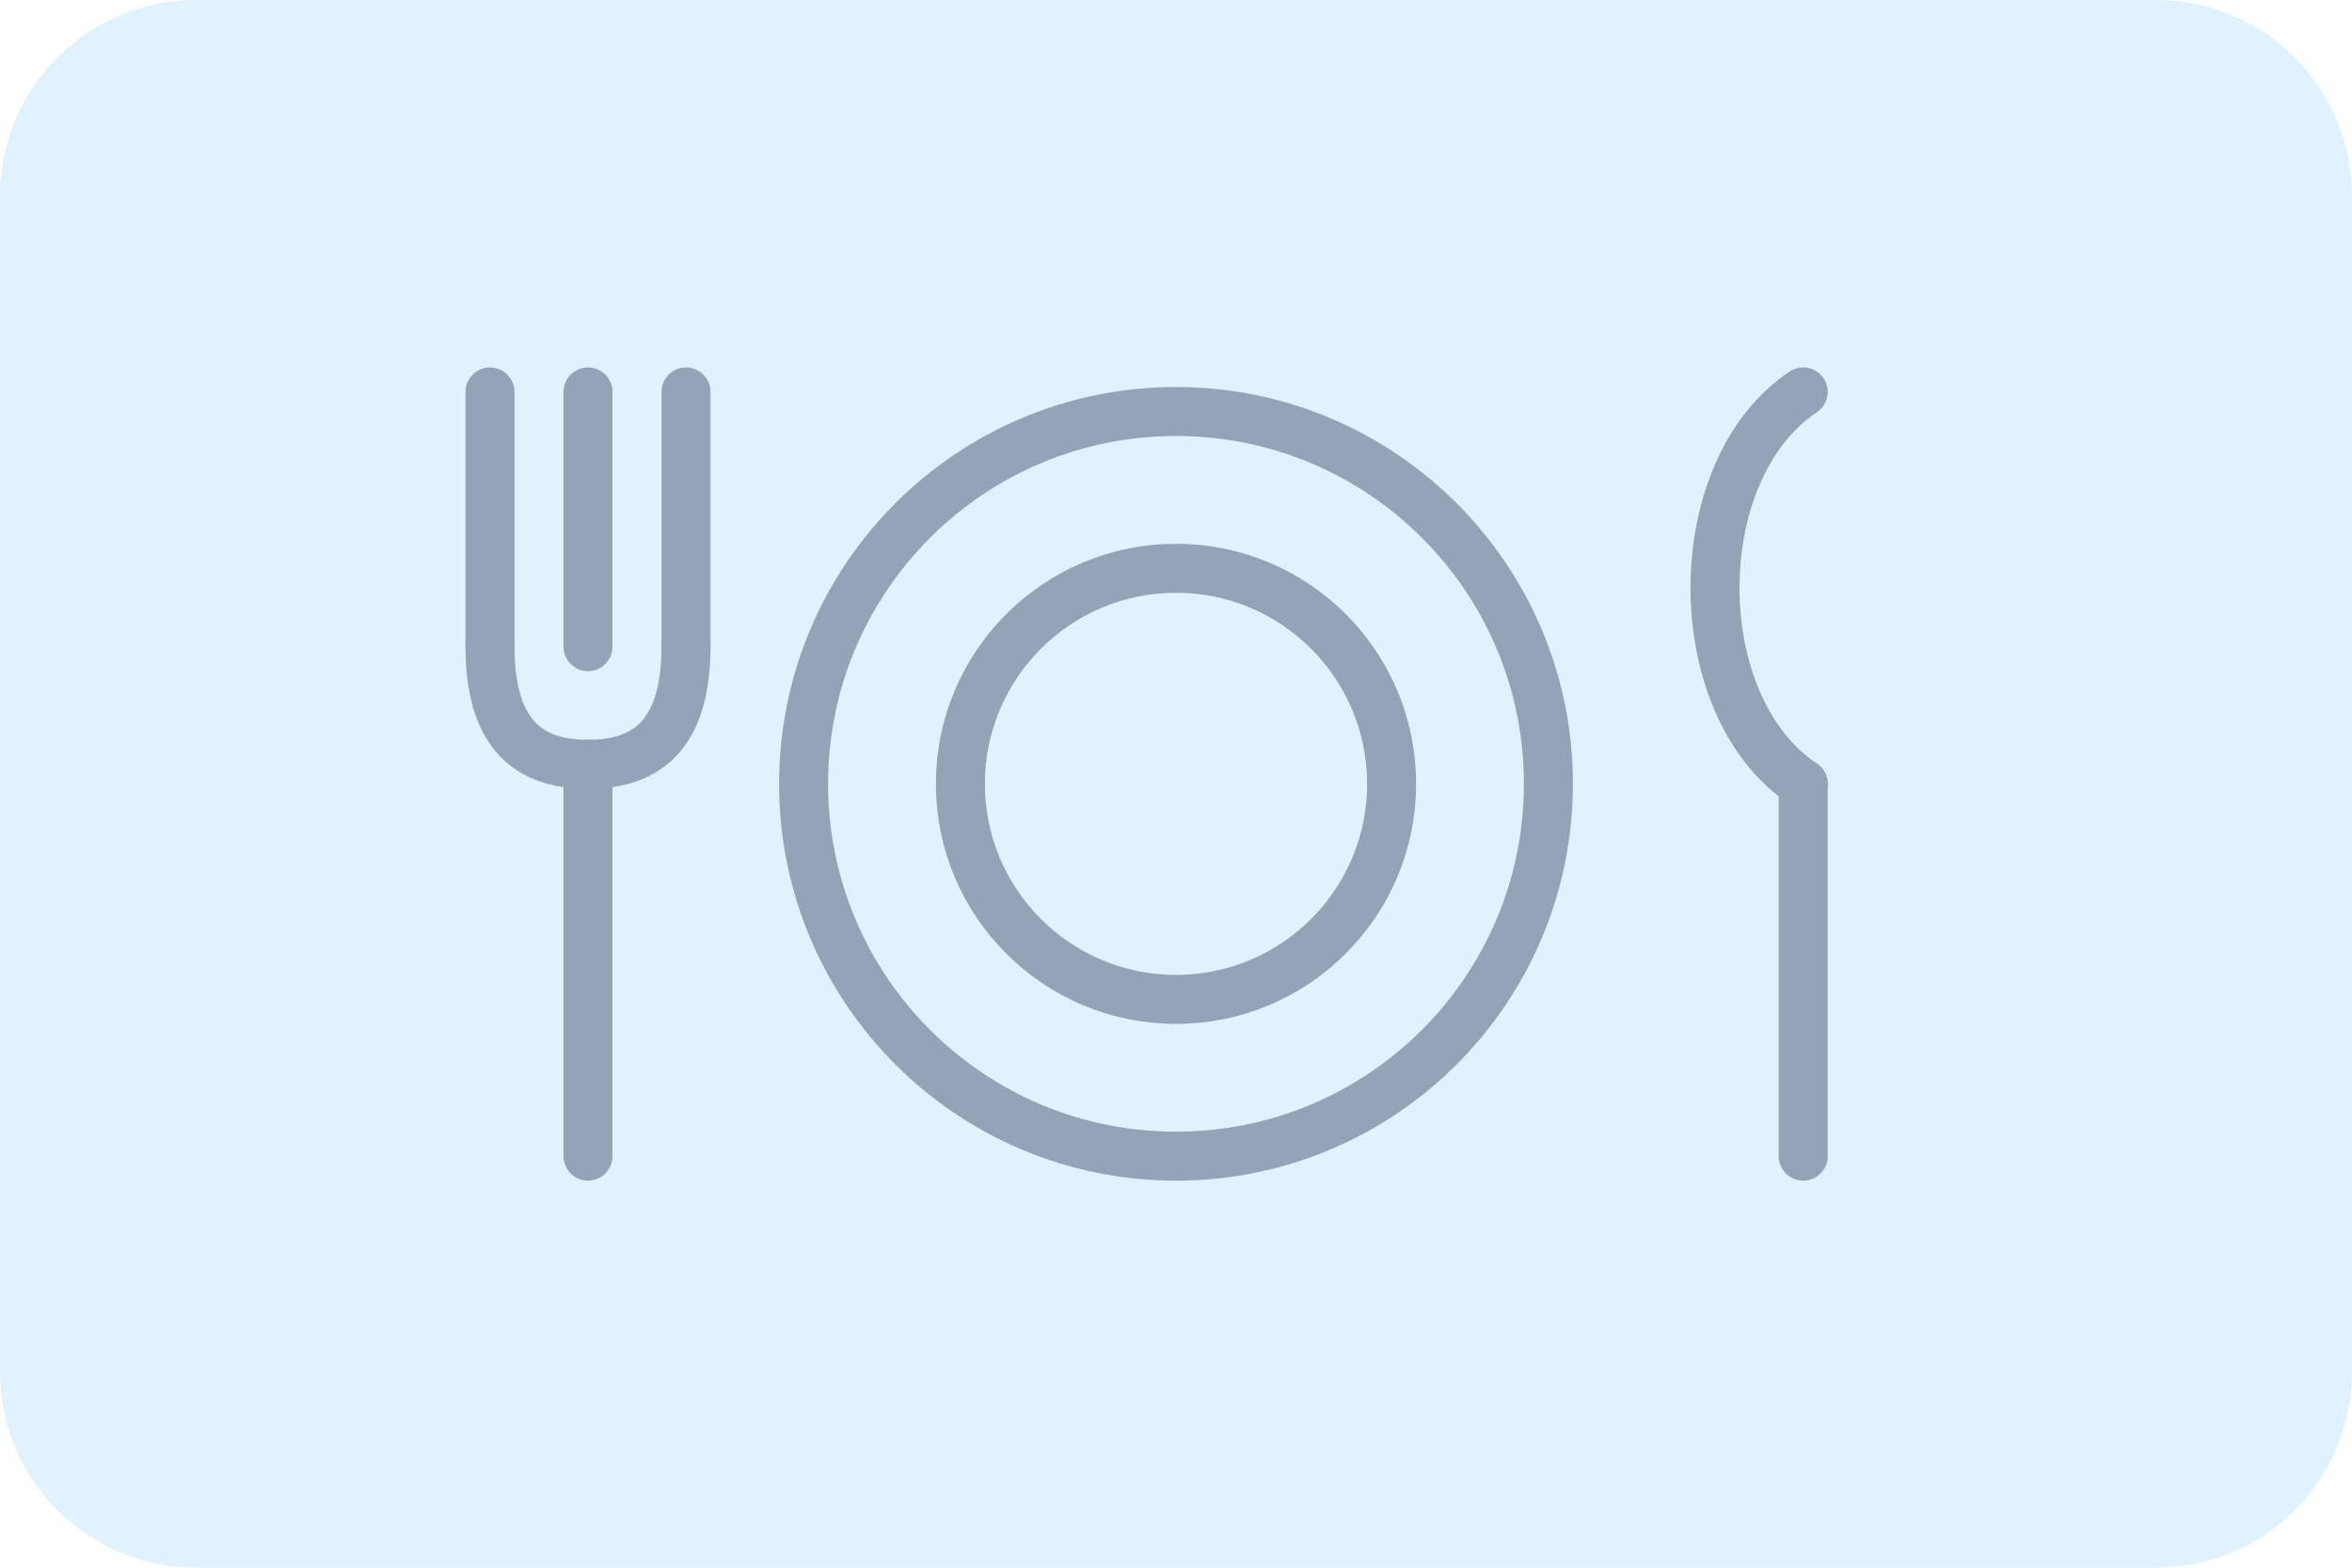
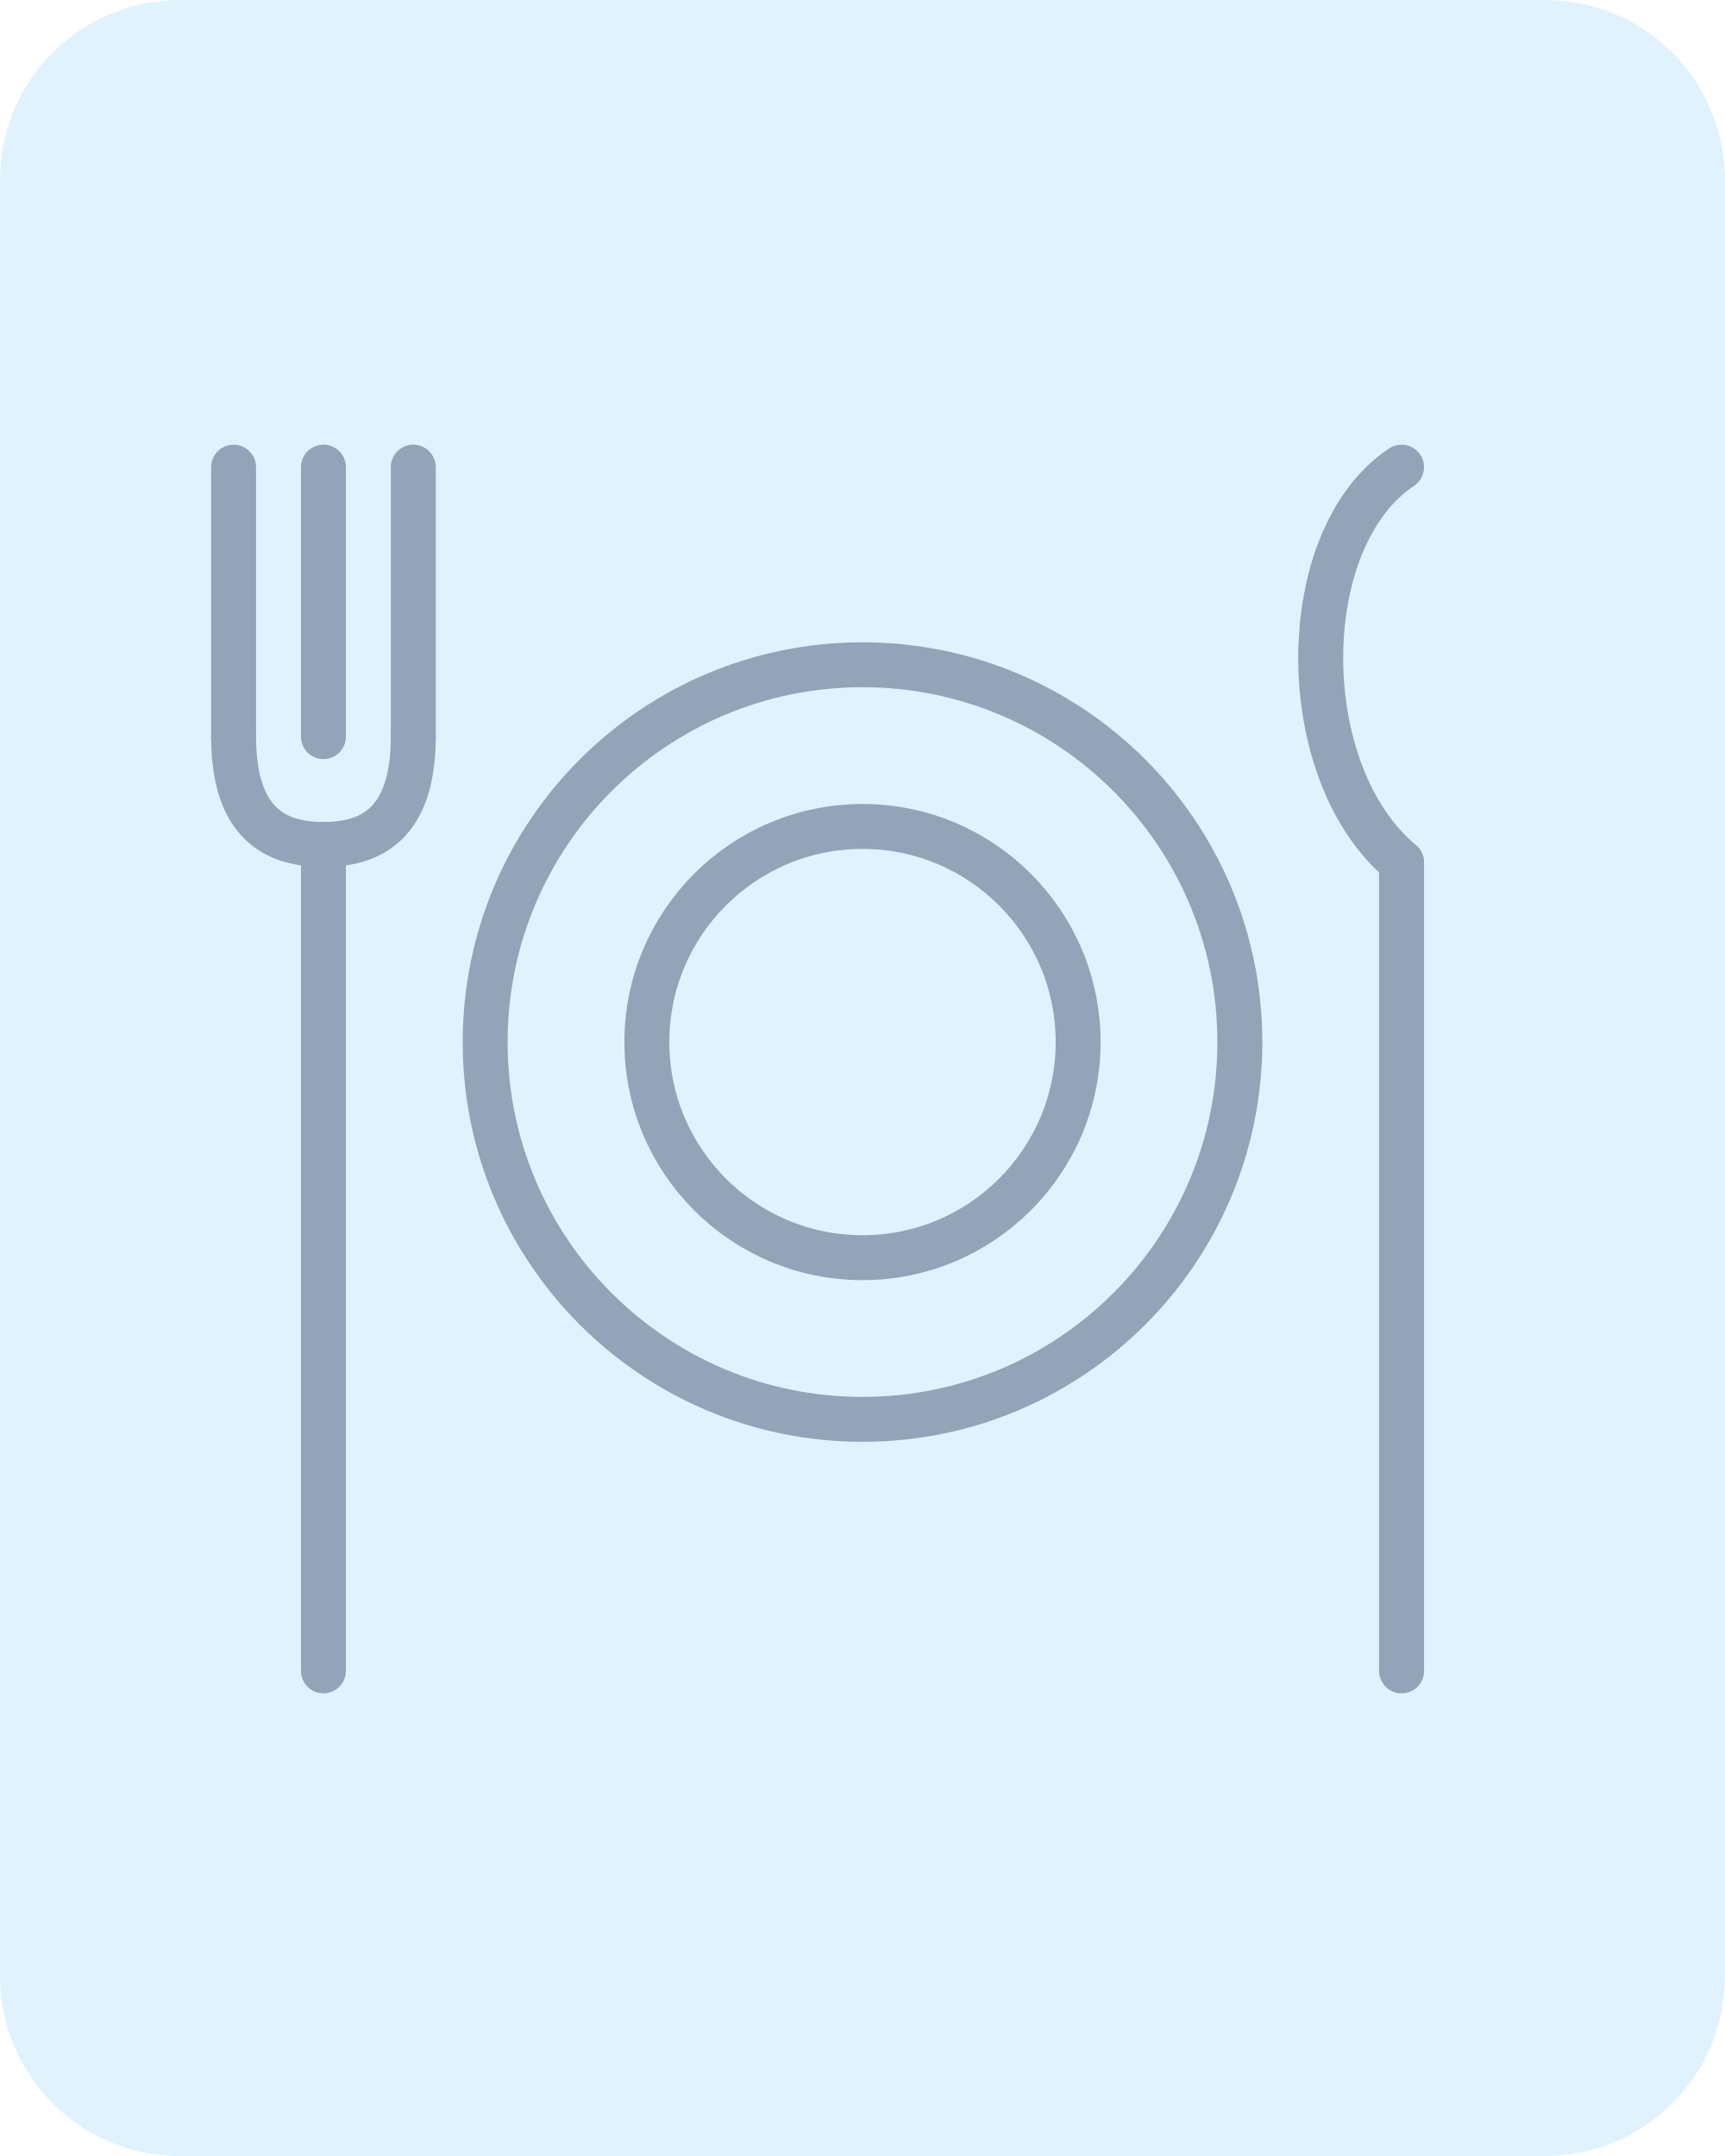
- <svg xmlns="http://www.w3.org/2000/svg" viewBox="0 0 120 80" role="img" aria-label="Photo de recette à venir">
-   <rect width="120" height="80" rx="10" fill="#e0f2fe" />
+ <svg xmlns="http://www.w3.org/2000/svg" viewBox="0 0 96 120" role="img" aria-label="Photo de recette à venir">
+   <rect width="96" height="120" rx="10" fill="#e0f2fe" />
  <g fill="none" stroke="#94a3b8" stroke-width="2.5" stroke-linecap="round" stroke-linejoin="round">
-     <circle cx="60" cy="40" r="19" />
-     <circle cx="60" cy="40" r="11" />
-     <path d="M25 20v13M30 20v13M35 20v13" />
-     <path d="M25 33c0 5 2.5 6 5 6s5-1 5-6" />
-     <path d="M30 39v20" />
-     <path d="M92 20c-6 4-6 16 0 20" />
-     <path d="M92 40v19" />
+     <circle cx="48" cy="58" r="21" />
+     <circle cx="48" cy="58" r="12" />
+     <path d="M13 26v15M18 26v15M23 26v15" />
+     <path d="M13 41c0 5 2.5 6 5 6s5-1 5-6" />
+     <path d="M18 47v46" />
+     <path d="M78 26c-6 4-6 17 0 22" />
+     <path d="M78 48v45" />
  </g>
</svg>
